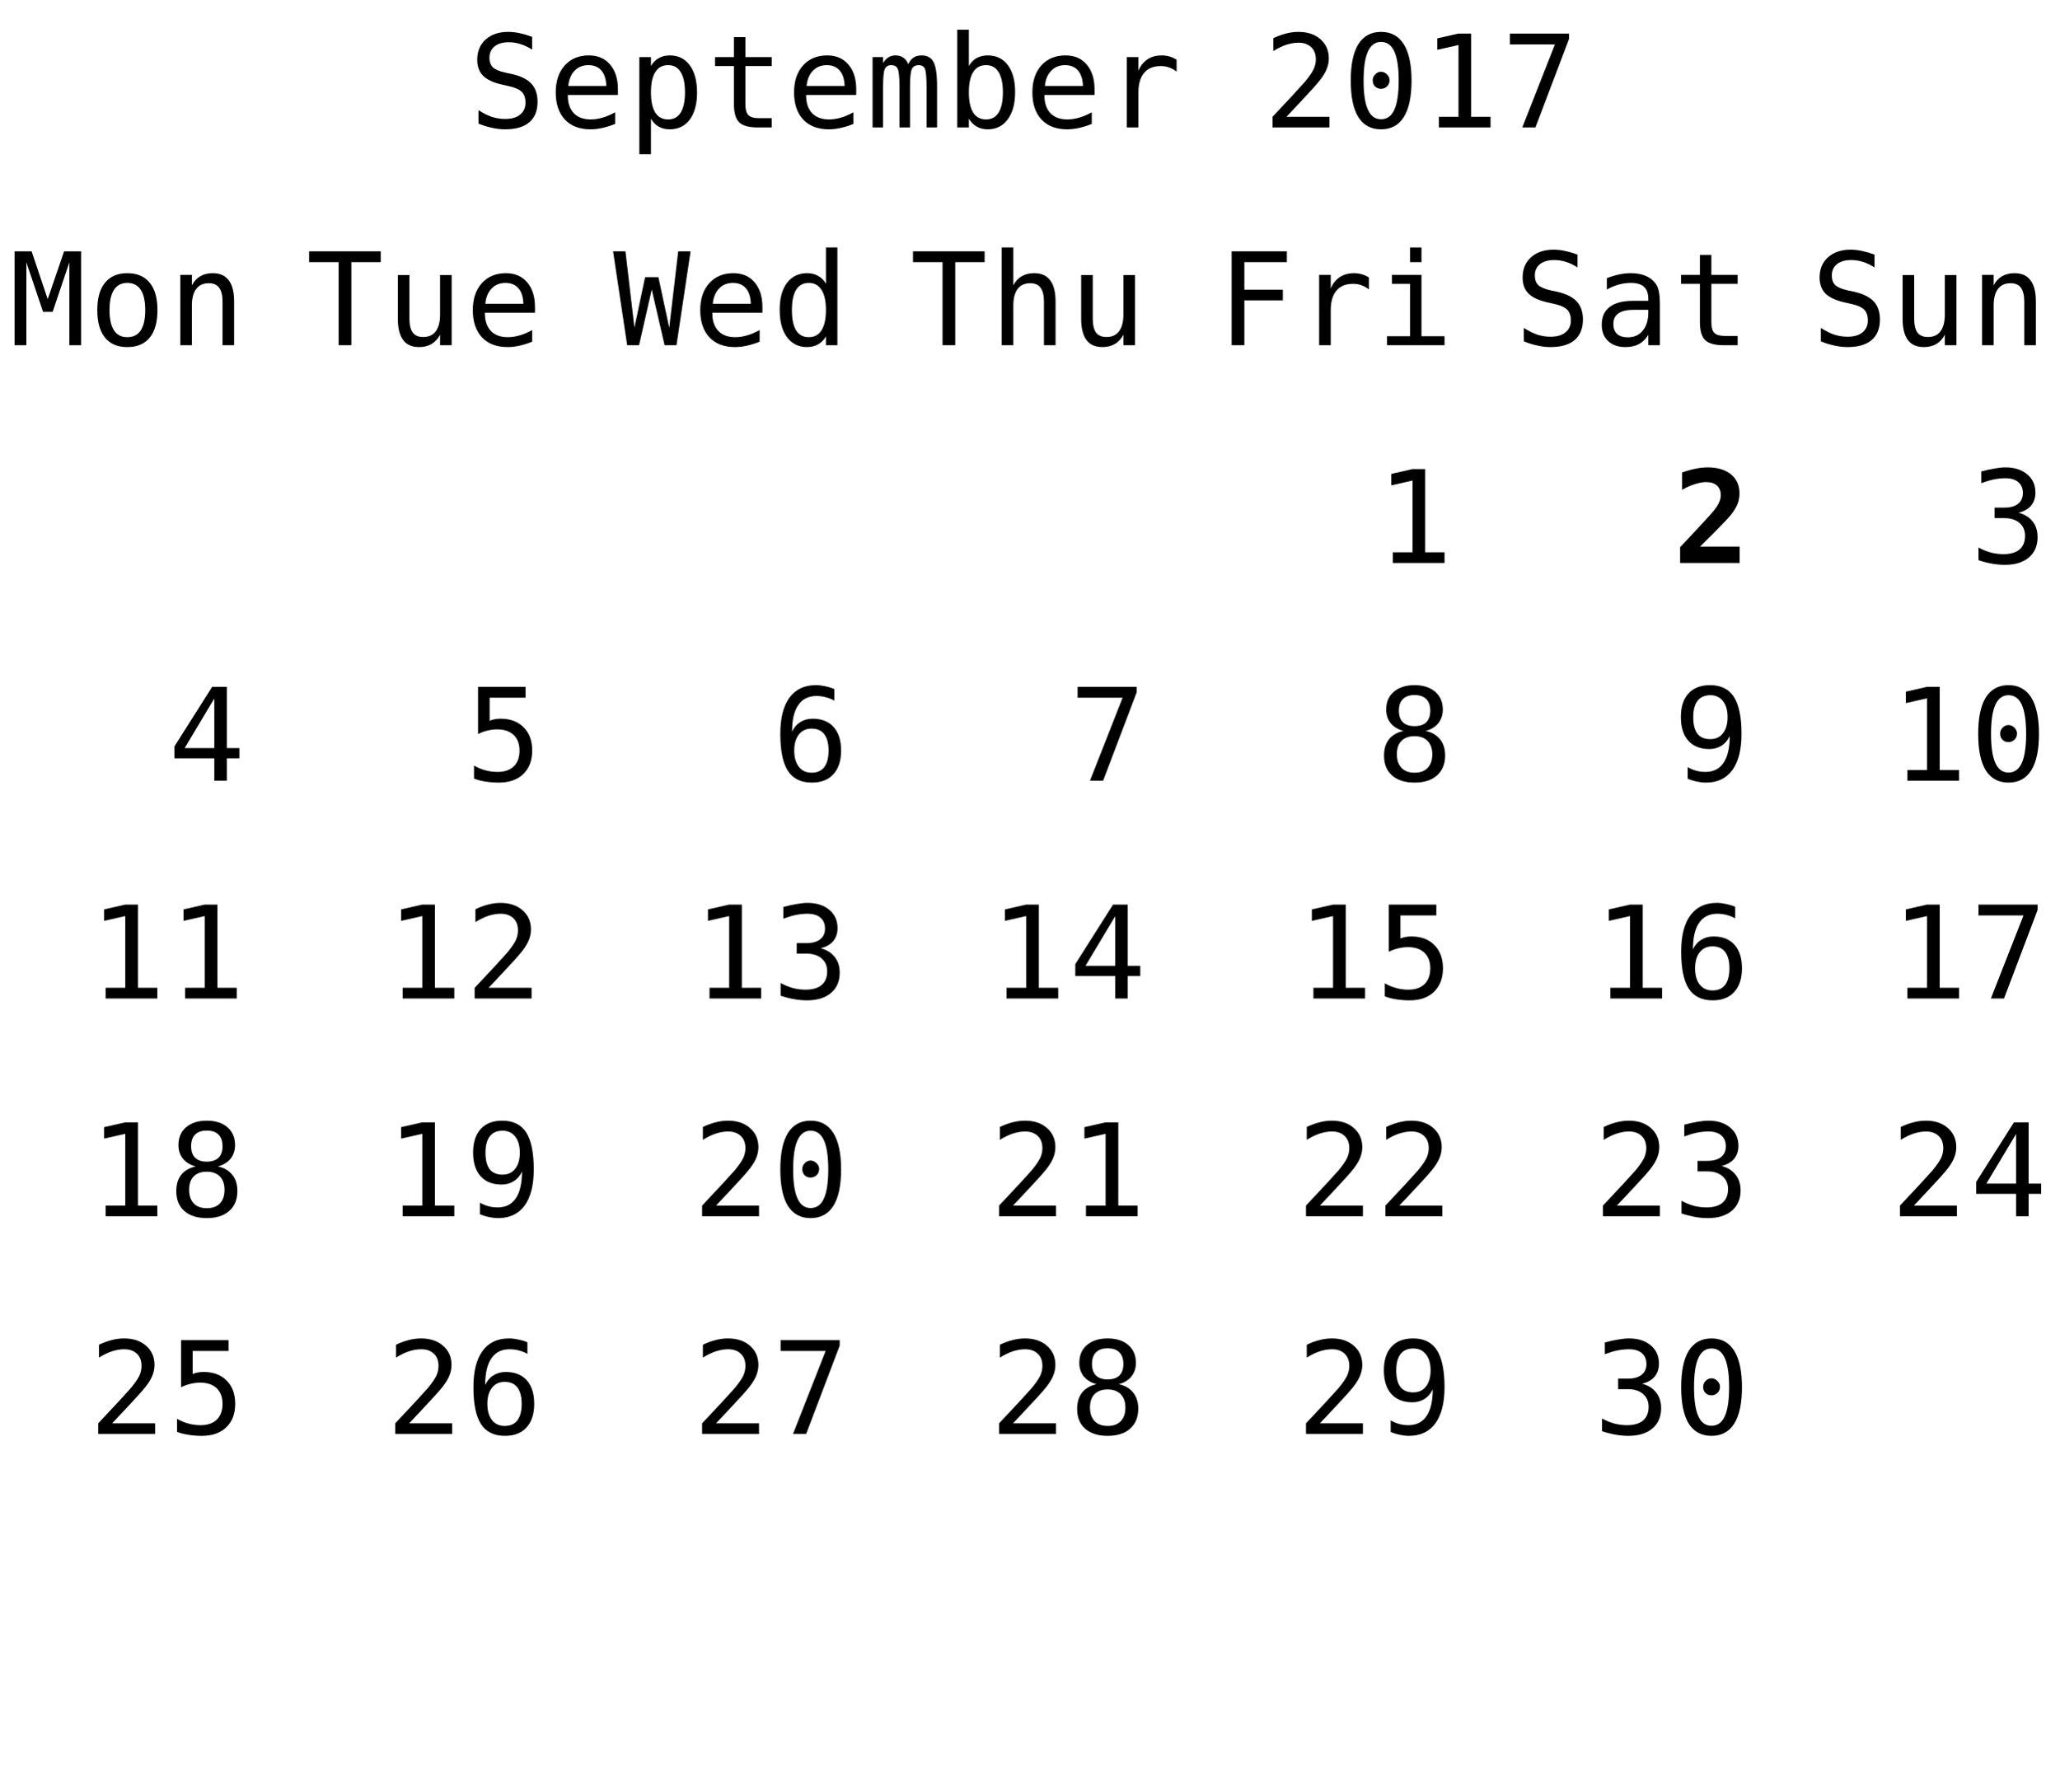
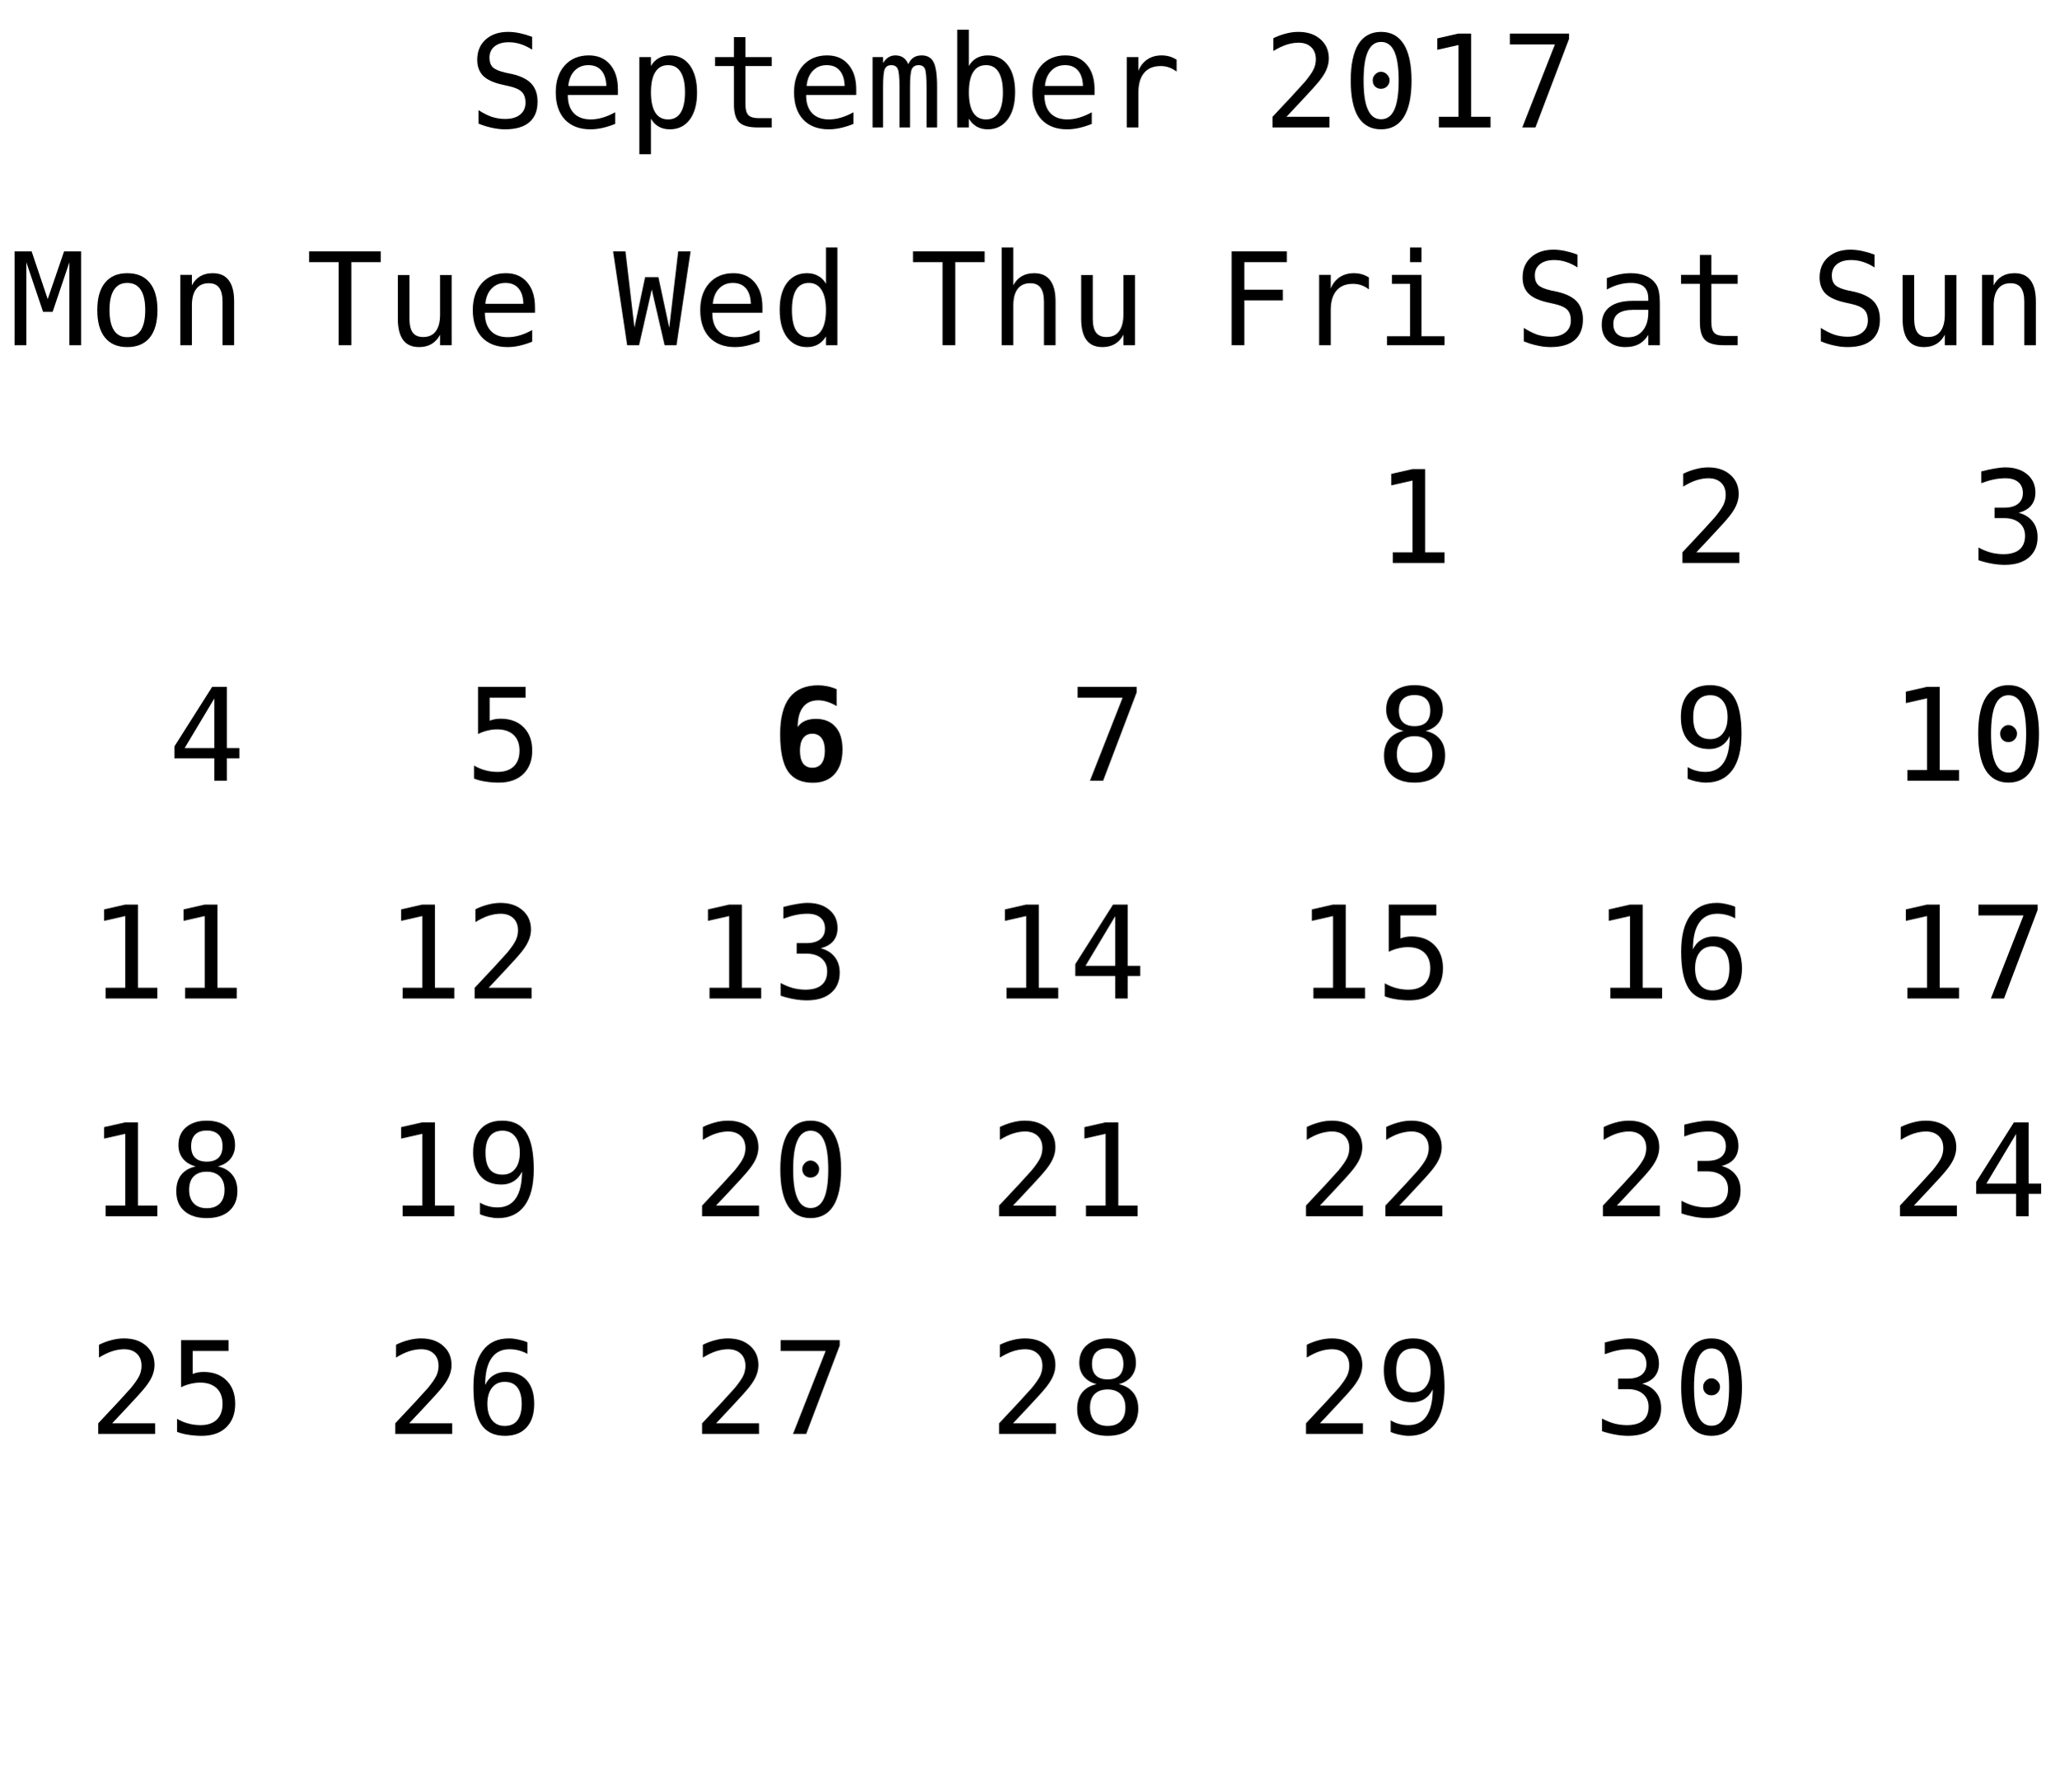
<svg xmlns="http://www.w3.org/2000/svg" xmlns:xlink="http://www.w3.org/1999/xlink" width="208pt" height="181pt" viewBox="0 0 208 181" version="1.1">
  <defs>
    <g>
      <symbol overflow="visible" id="glyph0-0">
        <path style="stroke:none;" d="M 0.656 2.297 L 0.656 -9.172 L 7.156 -9.172 L 7.156 2.297 Z M 1.391 1.578 L 6.438 1.578 L 6.438 -8.438 L 1.391 -8.438 Z M 1.391 1.578 " />
      </symbol>
      <symbol overflow="visible" id="glyph0-1">
        <path style="stroke:none;" d="M 6.422 -9.156 L 6.422 -7.859 C 6.035 -8.109 5.645 -8.297 5.25 -8.422 C 4.863 -8.547 4.469 -8.609 4.062 -8.609 C 3.457 -8.609 2.977 -8.469 2.625 -8.188 C 2.281 -7.906 2.109 -7.523 2.109 -7.047 C 2.109 -6.629 2.223 -6.305 2.453 -6.078 C 2.68 -5.859 3.113 -5.676 3.75 -5.531 L 4.422 -5.391 C 5.305 -5.18 5.953 -4.852 6.359 -4.406 C 6.766 -3.957 6.969 -3.352 6.969 -2.594 C 6.969 -1.688 6.688 -0.992 6.125 -0.516 C 5.57 -0.047 4.758 0.188 3.688 0.188 C 3.25 0.188 2.805 0.133 2.359 0.031 C 1.91 -0.062 1.457 -0.203 1 -0.391 L 1 -1.75 C 1.488 -1.438 1.945 -1.207 2.375 -1.062 C 2.812 -0.926 3.25 -0.859 3.688 -0.859 C 4.344 -0.859 4.848 -1.004 5.203 -1.297 C 5.566 -1.586 5.75 -1.988 5.75 -2.5 C 5.75 -2.977 5.625 -3.344 5.375 -3.594 C 5.125 -3.844 4.691 -4.035 4.078 -4.172 L 3.391 -4.328 C 2.516 -4.523 1.875 -4.82 1.469 -5.219 C 1.07 -5.625 0.875 -6.164 0.875 -6.844 C 0.875 -7.695 1.16 -8.379 1.734 -8.891 C 2.305 -9.398 3.062 -9.656 4 -9.656 C 4.363 -9.656 4.742 -9.613 5.141 -9.531 C 5.547 -9.445 5.973 -9.32 6.422 -9.156 Z M 6.422 -9.156 " />
      </symbol>
      <symbol overflow="visible" id="glyph0-2">
        <path style="stroke:none;" d="M 7.062 -3.844 L 7.062 -3.281 L 2 -3.281 L 2 -3.234 C 2 -2.461 2.203 -1.863 2.609 -1.438 C 3.016 -1.02 3.582 -0.812 4.312 -0.812 C 4.688 -0.812 5.078 -0.867 5.484 -0.984 C 5.891 -1.098 6.32 -1.281 6.781 -1.531 L 6.781 -0.359 C 6.344 -0.18 5.914 -0.047 5.5 0.047 C 5.082 0.141 4.68 0.188 4.297 0.188 C 3.191 0.188 2.328 -0.141 1.703 -0.797 C 1.086 -1.461 0.781 -2.379 0.781 -3.547 C 0.781 -4.68 1.082 -5.586 1.688 -6.266 C 2.301 -6.941 3.113 -7.281 4.125 -7.281 C 5.031 -7.281 5.742 -6.973 6.266 -6.359 C 6.797 -5.742 7.062 -4.906 7.062 -3.844 Z M 5.891 -4.188 C 5.867 -4.875 5.703 -5.395 5.391 -5.75 C 5.086 -6.113 4.648 -6.297 4.078 -6.297 C 3.516 -6.297 3.051 -6.109 2.688 -5.734 C 2.32 -5.359 2.109 -4.844 2.047 -4.188 Z M 5.891 -4.188 " />
      </symbol>
      <symbol overflow="visible" id="glyph0-3">
        <path style="stroke:none;" d="M 2.375 -0.891 L 2.375 2.703 L 1.203 2.703 L 1.203 -7.109 L 2.375 -7.109 L 2.375 -6.203 C 2.57 -6.555 2.832 -6.82 3.156 -7 C 3.477 -7.188 3.852 -7.281 4.281 -7.281 C 5.133 -7.281 5.805 -6.945 6.297 -6.281 C 6.785 -5.613 7.031 -4.691 7.031 -3.516 C 7.031 -2.367 6.785 -1.461 6.297 -0.797 C 5.805 -0.141 5.133 0.188 4.281 0.188 C 3.844 0.188 3.461 0.094 3.141 -0.094 C 2.816 -0.281 2.562 -0.547 2.375 -0.891 Z M 5.812 -3.547 C 5.812 -4.453 5.664 -5.133 5.375 -5.594 C 5.094 -6.062 4.672 -6.297 4.109 -6.297 C 3.535 -6.297 3.102 -6.062 2.812 -5.594 C 2.52 -5.133 2.375 -4.453 2.375 -3.547 C 2.375 -2.648 2.52 -1.969 2.812 -1.5 C 3.102 -1.039 3.535 -0.812 4.109 -0.812 C 4.672 -0.812 5.094 -1.039 5.375 -1.5 C 5.664 -1.957 5.812 -2.641 5.812 -3.547 Z M 5.812 -3.547 " />
      </symbol>
      <symbol overflow="visible" id="glyph0-4">
        <path style="stroke:none;" d="M 3.891 -9.125 L 3.891 -7.109 L 6.547 -7.109 L 6.547 -6.203 L 3.891 -6.203 L 3.891 -2.344 C 3.891 -1.82 3.988 -1.457 4.188 -1.25 C 4.395 -1.039 4.742 -0.938 5.234 -0.938 L 6.547 -0.938 L 6.547 0 L 5.125 0 C 4.25 0 3.629 -0.172 3.266 -0.516 C 2.91 -0.867 2.734 -1.477 2.734 -2.344 L 2.734 -6.203 L 0.828 -6.203 L 0.828 -7.109 L 2.734 -7.109 L 2.734 -9.125 Z M 3.891 -9.125 " />
      </symbol>
      <symbol overflow="visible" id="glyph0-5">
        <path style="stroke:none;" d="M 4.297 -6.391 C 4.43 -6.691 4.609 -6.914 4.828 -7.062 C 5.055 -7.207 5.328 -7.281 5.641 -7.281 C 6.211 -7.281 6.613 -7.055 6.844 -6.609 C 7.082 -6.172 7.203 -5.344 7.203 -4.125 L 7.203 0 L 6.141 0 L 6.141 -4.062 C 6.141 -5.07 6.082 -5.695 5.969 -5.938 C 5.852 -6.176 5.648 -6.297 5.359 -6.297 C 5.016 -6.297 4.781 -6.164 4.656 -5.906 C 4.531 -5.645 4.469 -5.031 4.469 -4.062 L 4.469 0 L 3.406 0 L 3.406 -4.062 C 3.406 -5.082 3.344 -5.707 3.219 -5.938 C 3.102 -6.176 2.891 -6.297 2.578 -6.297 C 2.266 -6.297 2.047 -6.164 1.922 -5.906 C 1.805 -5.645 1.75 -5.031 1.75 -4.062 L 1.75 0 L 0.688 0 L 0.688 -7.109 L 1.75 -7.109 L 1.75 -6.5 C 1.895 -6.75 2.07 -6.941 2.281 -7.078 C 2.488 -7.211 2.723 -7.281 2.984 -7.281 C 3.305 -7.281 3.57 -7.207 3.781 -7.062 C 4 -6.914 4.172 -6.691 4.297 -6.391 Z M 4.297 -6.391 " />
      </symbol>
      <symbol overflow="visible" id="glyph0-6">
        <path style="stroke:none;" d="M 5.828 -3.547 C 5.828 -4.453 5.68 -5.133 5.391 -5.594 C 5.109 -6.062 4.688 -6.297 4.125 -6.297 C 3.551 -6.297 3.117 -6.062 2.828 -5.594 C 2.535 -5.133 2.391 -4.453 2.391 -3.547 C 2.391 -2.648 2.535 -1.969 2.828 -1.5 C 3.117 -1.039 3.551 -0.812 4.125 -0.812 C 4.688 -0.812 5.109 -1.039 5.391 -1.5 C 5.68 -1.957 5.828 -2.641 5.828 -3.547 Z M 2.391 -6.203 C 2.578 -6.547 2.832 -6.812 3.156 -7 C 3.488 -7.188 3.867 -7.281 4.297 -7.281 C 5.16 -7.281 5.836 -6.953 6.328 -6.297 C 6.816 -5.641 7.062 -4.734 7.062 -3.578 C 7.062 -2.398 6.812 -1.477 6.312 -0.812 C 5.82 -0.145 5.148 0.188 4.297 0.188 C 3.867 0.188 3.492 0.094 3.172 -0.094 C 2.848 -0.281 2.586 -0.547 2.391 -0.891 L 2.391 0 L 1.219 0 L 1.219 -9.875 L 2.391 -9.875 Z M 2.391 -6.203 " />
      </symbol>
      <symbol overflow="visible" id="glyph0-7">
        <path style="stroke:none;" d="M 7.328 -5.641 C 7.078 -5.836 6.82 -5.977 6.562 -6.062 C 6.312 -6.156 6.031 -6.203 5.719 -6.203 C 4.988 -6.203 4.43 -5.973 4.047 -5.516 C 3.66 -5.055 3.469 -4.395 3.469 -3.531 L 3.469 0 L 2.297 0 L 2.297 -7.109 L 3.469 -7.109 L 3.469 -5.719 C 3.664 -6.219 3.969 -6.602 4.375 -6.875 C 4.781 -7.145 5.258 -7.281 5.812 -7.281 C 6.094 -7.281 6.359 -7.242 6.609 -7.172 C 6.859 -7.098 7.098 -6.988 7.328 -6.844 Z M 7.328 -5.641 " />
      </symbol>
      <symbol overflow="visible" id="glyph0-8">
        <path style="stroke:none;" d="" />
      </symbol>
      <symbol overflow="visible" id="glyph0-9">
        <path style="stroke:none;" d="M 2.375 -1.078 L 6.719 -1.078 L 6.719 0 L 0.969 0 L 0.969 -1.078 C 1.758 -1.91 2.445 -2.645 3.031 -3.281 C 3.625 -3.926 4.035 -4.379 4.266 -4.641 C 4.691 -5.16 4.977 -5.578 5.125 -5.891 C 5.27 -6.211 5.344 -6.539 5.344 -6.875 C 5.344 -7.406 5.188 -7.816 4.875 -8.109 C 4.562 -8.41 4.133 -8.562 3.594 -8.562 C 3.207 -8.562 2.801 -8.492 2.375 -8.359 C 1.957 -8.223 1.516 -8.008 1.047 -7.719 L 1.047 -9.016 C 1.473 -9.223 1.895 -9.379 2.312 -9.484 C 2.738 -9.598 3.16 -9.656 3.578 -9.656 C 4.504 -9.656 5.25 -9.406 5.812 -8.906 C 6.375 -8.414 6.656 -7.77 6.656 -6.969 C 6.656 -6.562 6.562 -6.156 6.375 -5.75 C 6.188 -5.344 5.879 -4.895 5.453 -4.406 C 5.223 -4.133 4.879 -3.754 4.422 -3.266 C 3.973 -2.773 3.289 -2.047 2.375 -1.078 Z M 2.375 -1.078 " />
      </symbol>
      <symbol overflow="visible" id="glyph0-10">
        <path style="stroke:none;" d="M 3.062 -4.766 C 3.062 -4.992 3.145 -5.191 3.312 -5.359 C 3.477 -5.535 3.672 -5.625 3.891 -5.625 C 4.129 -5.625 4.332 -5.535 4.5 -5.359 C 4.676 -5.191 4.766 -4.992 4.766 -4.766 C 4.766 -4.523 4.68 -4.32 4.516 -4.156 C 4.348 -3.988 4.141 -3.906 3.891 -3.906 C 3.66 -3.906 3.461 -3.984 3.297 -4.141 C 3.141 -4.305 3.062 -4.516 3.062 -4.766 Z M 3.906 -8.641 C 3.312 -8.641 2.867 -8.316 2.578 -7.672 C 2.285 -7.023 2.141 -6.047 2.141 -4.734 C 2.141 -3.422 2.285 -2.441 2.578 -1.797 C 2.867 -1.148 3.312 -0.828 3.906 -0.828 C 4.508 -0.828 4.957 -1.148 5.25 -1.797 C 5.539 -2.441 5.688 -3.422 5.688 -4.734 C 5.688 -6.047 5.539 -7.023 5.25 -7.672 C 4.957 -8.316 4.508 -8.641 3.906 -8.641 Z M 3.906 -9.656 C 4.914 -9.656 5.68 -9.238 6.203 -8.406 C 6.723 -7.57 6.984 -6.348 6.984 -4.734 C 6.984 -3.109 6.723 -1.879 6.203 -1.047 C 5.68 -0.223 4.914 0.188 3.906 0.188 C 2.895 0.188 2.129 -0.223 1.609 -1.047 C 1.098 -1.879 0.844 -3.109 0.844 -4.734 C 0.844 -6.348 1.098 -7.57 1.609 -8.406 C 2.129 -9.238 2.895 -9.656 3.906 -9.656 Z M 3.906 -9.656 " />
      </symbol>
      <symbol overflow="visible" id="glyph0-11">
        <path style="stroke:none;" d="M 1.719 -1.078 L 3.703 -1.078 L 3.703 -8.328 L 1.562 -7.844 L 1.562 -9 L 3.688 -9.484 L 4.984 -9.484 L 4.984 -1.078 L 6.938 -1.078 L 6.938 0 L 1.719 0 Z M 1.719 -1.078 " />
      </symbol>
      <symbol overflow="visible" id="glyph0-12">
        <path style="stroke:none;" d="M 0.875 -9.484 L 6.844 -9.484 L 6.844 -8.938 L 3.453 0 L 2.125 0 L 5.422 -8.391 L 0.875 -8.391 Z M 0.875 -9.484 " />
      </symbol>
      <symbol overflow="visible" id="glyph0-13">
        <path style="stroke:none;" d="M 1.484 -9.484 L 7.062 -9.484 L 7.062 -8.391 L 2.766 -8.391 L 2.766 -5.609 L 6.656 -5.609 L 6.656 -4.531 L 2.766 -4.531 L 2.766 0 L 1.484 0 Z M 1.484 -9.484 " />
      </symbol>
      <symbol overflow="visible" id="glyph0-14">
        <path style="stroke:none;" d="M 1.625 -7.109 L 4.609 -7.109 L 4.609 -0.906 L 6.938 -0.906 L 6.938 0 L 1.125 0 L 1.125 -0.906 L 3.453 -0.906 L 3.453 -6.203 L 1.625 -6.203 Z M 3.453 -9.875 L 4.609 -9.875 L 4.609 -8.391 L 3.453 -8.391 Z M 3.453 -9.875 " />
      </symbol>
      <symbol overflow="visible" id="glyph0-15">
        <path style="stroke:none;" d="M 4.453 -3.578 L 4.062 -3.578 C 3.383 -3.578 2.875 -3.457 2.531 -3.219 C 2.188 -2.977 2.016 -2.617 2.016 -2.141 C 2.016 -1.711 2.141 -1.379 2.391 -1.141 C 2.648 -0.91 3.008 -0.797 3.469 -0.797 C 4.113 -0.797 4.617 -1.02 4.984 -1.469 C 5.359 -1.914 5.547 -2.531 5.547 -3.312 L 5.547 -3.578 Z M 6.719 -4.062 L 6.719 0 L 5.547 0 L 5.547 -1.047 C 5.297 -0.629 4.977 -0.316 4.594 -0.109 C 4.219 0.086 3.758 0.188 3.219 0.188 C 2.5 0.188 1.922 -0.016 1.484 -0.422 C 1.055 -0.836 0.844 -1.383 0.844 -2.062 C 0.844 -2.852 1.109 -3.453 1.641 -3.859 C 2.172 -4.273 2.953 -4.484 3.984 -4.484 L 5.547 -4.484 L 5.547 -4.672 C 5.547 -5.234 5.398 -5.645 5.109 -5.906 C 4.828 -6.164 4.379 -6.297 3.766 -6.297 C 3.359 -6.297 2.953 -6.238 2.547 -6.125 C 2.141 -6.008 1.742 -5.844 1.359 -5.625 L 1.359 -6.781 C 1.797 -6.945 2.211 -7.07 2.609 -7.156 C 3.004 -7.238 3.391 -7.281 3.766 -7.281 C 4.348 -7.281 4.848 -7.191 5.266 -7.016 C 5.68 -6.848 6.02 -6.586 6.281 -6.234 C 6.438 -6.023 6.547 -5.766 6.609 -5.453 C 6.68 -5.141 6.719 -4.676 6.719 -4.062 Z M 6.719 -4.062 " />
      </symbol>
      <symbol overflow="visible" id="glyph0-16">
        <path style="stroke:none;" d="M 1.234 -2.688 L 1.234 -7.094 L 2.406 -7.094 L 2.406 -2.688 C 2.406 -2.051 2.516 -1.582 2.734 -1.281 C 2.961 -0.977 3.316 -0.828 3.797 -0.828 C 4.348 -0.828 4.77 -1.02 5.062 -1.406 C 5.352 -1.801 5.5 -2.359 5.5 -3.078 L 5.5 -7.094 L 6.672 -7.094 L 6.672 0 L 5.5 0 L 5.5 -1.062 C 5.289 -0.656 5.004 -0.344 4.641 -0.125 C 4.285 0.082 3.867 0.188 3.391 0.188 C 2.66 0.188 2.117 -0.051 1.766 -0.531 C 1.41 -1.008 1.234 -1.727 1.234 -2.688 Z M 1.234 -2.688 " />
      </symbol>
      <symbol overflow="visible" id="glyph0-17">
        <path style="stroke:none;" d="M 6.672 -4.406 L 6.672 0 L 5.5 0 L 5.5 -4.406 C 5.5 -5.039 5.383 -5.508 5.156 -5.812 C 4.938 -6.113 4.586 -6.266 4.109 -6.266 C 3.555 -6.266 3.133 -6.07 2.844 -5.688 C 2.551 -5.301 2.406 -4.742 2.406 -4.016 L 2.406 0 L 1.234 0 L 1.234 -7.109 L 2.406 -7.109 L 2.406 -6.047 C 2.613 -6.453 2.895 -6.758 3.25 -6.969 C 3.602 -7.176 4.023 -7.281 4.516 -7.281 C 5.234 -7.281 5.77 -7.039 6.125 -6.562 C 6.488 -6.094 6.672 -5.375 6.672 -4.406 Z M 6.672 -4.406 " />
      </symbol>
      <symbol overflow="visible" id="glyph0-18">
        <path style="stroke:none;" d="M 4.922 -5.078 C 5.547 -4.91 6.02 -4.613 6.344 -4.188 C 6.676 -3.77 6.844 -3.242 6.844 -2.609 C 6.844 -1.742 6.551 -1.062 5.969 -0.562 C 5.383 -0.062 4.57 0.188 3.531 0.188 C 3.094 0.188 2.648 0.145 2.203 0.062 C 1.754 -0.02 1.312 -0.133 0.875 -0.281 L 0.875 -1.562 C 1.301 -1.332 1.723 -1.16 2.141 -1.047 C 2.566 -0.941 2.984 -0.891 3.391 -0.891 C 4.098 -0.891 4.641 -1.047 5.016 -1.359 C 5.391 -1.68 5.578 -2.145 5.578 -2.75 C 5.578 -3.289 5.391 -3.723 5.016 -4.047 C 4.641 -4.367 4.129 -4.531 3.484 -4.531 L 2.5 -4.531 L 2.5 -5.594 L 3.484 -5.594 C 4.078 -5.594 4.535 -5.719 4.859 -5.969 C 5.191 -6.227 5.359 -6.594 5.359 -7.062 C 5.359 -7.539 5.203 -7.91 4.891 -8.172 C 4.586 -8.43 4.156 -8.562 3.594 -8.562 C 3.207 -8.562 2.812 -8.52 2.406 -8.438 C 2.008 -8.352 1.594 -8.227 1.156 -8.062 L 1.156 -9.25 C 1.664 -9.383 2.117 -9.484 2.516 -9.547 C 2.922 -9.617 3.281 -9.656 3.594 -9.656 C 4.508 -9.656 5.242 -9.422 5.797 -8.953 C 6.348 -8.492 6.625 -7.879 6.625 -7.109 C 6.625 -6.586 6.477 -6.148 6.188 -5.797 C 5.895 -5.453 5.473 -5.211 4.922 -5.078 Z M 4.922 -5.078 " />
      </symbol>
      <symbol overflow="visible" id="glyph0-19">
        <path style="stroke:none;" d="M 0.547 -9.484 L 2.266 -9.484 L 3.891 -4.656 L 5.547 -9.484 L 7.266 -9.484 L 7.266 0 L 6.078 0 L 6.078 -8.375 L 4.391 -3.375 L 3.422 -3.375 L 1.734 -8.375 L 1.734 0 L 0.547 0 Z M 0.547 -9.484 " />
      </symbol>
      <symbol overflow="visible" id="glyph0-20">
        <path style="stroke:none;" d="M 3.906 -6.297 C 3.312 -6.297 2.863 -6.062 2.562 -5.594 C 2.258 -5.133 2.109 -4.453 2.109 -3.547 C 2.109 -2.648 2.258 -1.969 2.562 -1.5 C 2.863 -1.039 3.312 -0.812 3.906 -0.812 C 4.508 -0.812 4.961 -1.039 5.266 -1.5 C 5.566 -1.969 5.719 -2.648 5.719 -3.547 C 5.719 -4.453 5.566 -5.133 5.266 -5.594 C 4.961 -6.062 4.508 -6.297 3.906 -6.297 Z M 3.906 -7.281 C 4.895 -7.281 5.648 -6.957 6.172 -6.312 C 6.691 -5.676 6.953 -4.754 6.953 -3.547 C 6.953 -2.336 6.691 -1.41 6.172 -0.766 C 5.648 -0.129 4.895 0.188 3.906 0.188 C 2.926 0.188 2.176 -0.129 1.656 -0.766 C 1.133 -1.41 0.875 -2.336 0.875 -3.547 C 0.875 -4.754 1.133 -5.676 1.656 -6.312 C 2.176 -6.957 2.926 -7.281 3.906 -7.281 Z M 3.906 -7.281 " />
      </symbol>
      <symbol overflow="visible" id="glyph0-21">
        <path style="stroke:none;" d="M 4.672 -8.312 L 1.672 -3.297 L 4.672 -3.297 Z M 4.453 -9.484 L 5.938 -9.484 L 5.938 -3.297 L 7.203 -3.297 L 7.203 -2.266 L 5.938 -2.266 L 5.938 0 L 4.672 0 L 4.672 -2.266 L 0.641 -2.266 L 0.641 -3.469 Z M 4.453 -9.484 " />
      </symbol>
      <symbol overflow="visible" id="glyph0-22">
        <path style="stroke:none;" d="M 0.297 -9.484 L 7.531 -9.484 L 7.531 -8.391 L 4.562 -8.391 L 4.562 0 L 3.281 0 L 3.281 -8.391 L 0.297 -8.391 Z M 0.297 -9.484 " />
      </symbol>
      <symbol overflow="visible" id="glyph0-23">
        <path style="stroke:none;" d="M 1.312 -9.484 L 6.109 -9.484 L 6.109 -8.391 L 2.484 -8.391 L 2.484 -6.062 C 2.66 -6.133 2.844 -6.188 3.031 -6.219 C 3.219 -6.25 3.406 -6.266 3.594 -6.266 C 4.57 -6.266 5.348 -5.973 5.922 -5.391 C 6.492 -4.816 6.781 -4.035 6.781 -3.047 C 6.781 -2.047 6.477 -1.254 5.875 -0.672 C 5.281 -0.098 4.457 0.188 3.406 0.188 C 2.906 0.188 2.445 0.148 2.031 0.078 C 1.613 0.016 1.238 -0.082 0.906 -0.219 L 0.906 -1.531 C 1.289 -1.312 1.68 -1.148 2.078 -1.047 C 2.473 -0.941 2.875 -0.891 3.281 -0.891 C 3.988 -0.891 4.535 -1.078 4.922 -1.453 C 5.305 -1.828 5.5 -2.359 5.5 -3.047 C 5.5 -3.723 5.301 -4.25 4.906 -4.625 C 4.508 -5 3.957 -5.188 3.25 -5.188 C 2.906 -5.188 2.57 -5.145 2.25 -5.062 C 1.926 -4.988 1.613 -4.875 1.312 -4.719 Z M 1.312 -9.484 " />
      </symbol>
      <symbol overflow="visible" id="glyph0-24">
        <path style="stroke:none;" d="M 0 -9.484 L 1.25 -9.484 L 2.156 -1.781 L 3.234 -6.875 L 4.578 -6.875 L 5.672 -1.766 L 6.578 -9.484 L 7.828 -9.484 L 6.406 0 L 5.203 0 L 3.906 -5.625 L 2.625 0 L 1.422 0 Z M 0 -9.484 " />
      </symbol>
      <symbol overflow="visible" id="glyph0-25">
        <path style="stroke:none;" d="M 5.453 -6.203 L 5.453 -9.875 L 6.609 -9.875 L 6.609 0 L 5.453 0 L 5.453 -0.891 C 5.254 -0.547 4.992 -0.281 4.672 -0.094 C 4.348 0.094 3.973 0.188 3.547 0.188 C 2.691 0.188 2.016 -0.145 1.516 -0.812 C 1.023 -1.477 0.781 -2.398 0.781 -3.578 C 0.781 -4.734 1.023 -5.641 1.516 -6.297 C 2.016 -6.953 2.691 -7.281 3.547 -7.281 C 3.973 -7.281 4.348 -7.188 4.672 -7 C 5.004 -6.82 5.266 -6.555 5.453 -6.203 Z M 2.016 -3.547 C 2.016 -2.641 2.156 -1.957 2.438 -1.5 C 2.727 -1.039 3.156 -0.812 3.719 -0.812 C 4.281 -0.812 4.707 -1.039 5 -1.5 C 5.301 -1.969 5.453 -2.648 5.453 -3.547 C 5.453 -4.453 5.301 -5.133 5 -5.594 C 4.707 -6.062 4.281 -6.297 3.719 -6.297 C 3.156 -6.297 2.727 -6.062 2.438 -5.594 C 2.156 -5.133 2.016 -4.453 2.016 -3.547 Z M 2.016 -3.547 " />
      </symbol>
      <symbol overflow="visible" id="glyph0-26">
+         <path style="stroke:none;" d="M 6.672 -4.406 L 6.672 0 L 5.5 0 L 5.5 -4.406 C 5.5 -5.039 5.383 -5.508 5.156 -5.812 C 4.938 -6.113 4.586 -6.266 4.109 -6.266 C 3.555 -6.266 3.133 -6.07 2.844 -5.688 C 2.551 -5.301 2.406 -4.742 2.406 -4.016 L 2.406 0 L 1.234 0 L 1.234 -9.875 L 2.406 -9.875 L 2.406 -6.047 C 2.613 -6.453 2.895 -6.758 3.25 -6.969 C 3.602 -7.176 4.023 -7.281 4.516 -7.281 C 5.234 -7.281 5.77 -7.039 6.125 -6.562 C 6.488 -6.094 6.672 -5.375 6.672 -4.406 Z M 6.672 -4.406 " />
+       </symbol>
+       <symbol overflow="visible" id="glyph0-27">
+         <path style="stroke:none;" d="M 3.906 -4.5 C 3.332 -4.5 2.891 -4.336 2.578 -4.016 C 2.273 -3.703 2.125 -3.254 2.125 -2.672 C 2.125 -2.086 2.281 -1.629 2.594 -1.297 C 2.906 -0.973 3.344 -0.812 3.906 -0.812 C 4.488 -0.812 4.93 -0.973 5.234 -1.297 C 5.547 -1.617 5.703 -2.078 5.703 -2.672 C 5.703 -3.242 5.547 -3.691 5.234 -4.016 C 4.922 -4.336 4.477 -4.5 3.906 -4.5 Z M 2.797 -5.031 C 2.242 -5.176 1.812 -5.438 1.5 -5.812 C 1.195 -6.195 1.047 -6.656 1.047 -7.188 C 1.047 -7.945 1.301 -8.547 1.812 -8.984 C 2.332 -9.43 3.031 -9.656 3.906 -9.656 C 4.789 -9.656 5.488 -9.43 6 -8.984 C 6.508 -8.547 6.766 -7.945 6.766 -7.188 C 6.766 -6.656 6.613 -6.195 6.312 -5.812 C 6.008 -5.438 5.582 -5.176 5.031 -5.031 C 5.664 -4.895 6.148 -4.613 6.484 -4.188 C 6.828 -3.77 7 -3.223 7 -2.547 C 7 -1.691 6.723 -1.02 6.172 -0.531 C 5.629 -0.051 4.875 0.188 3.906 0.188 C 2.945 0.188 2.191 -0.051 1.641 -0.531 C 1.098 -1.008 0.828 -1.676 0.828 -2.531 C 0.828 -3.207 0.992 -3.758 1.328 -4.188 C 1.672 -4.613 2.16 -4.895 2.797 -5.031 Z M 2.328 -7.078 C 2.328 -6.566 2.461 -6.176 2.734 -5.906 C 3.004 -5.645 3.395 -5.516 3.906 -5.516 C 4.426 -5.516 4.82 -5.645 5.094 -5.906 C 5.363 -6.176 5.5 -6.566 5.5 -7.078 C 5.5 -7.586 5.363 -7.977 5.094 -8.25 C 4.82 -8.52 4.426 -8.656 3.906 -8.656 C 3.395 -8.656 3.004 -8.52 2.734 -8.25 C 2.461 -7.977 2.328 -7.586 2.328 -7.078 Z M 2.328 -7.078 " />
+       </symbol>
+       <symbol overflow="visible" id="glyph0-28">
+         <path style="stroke:none;" d="M 3.781 -4.203 C 4.332 -4.203 4.758 -4.398 5.062 -4.797 C 5.375 -5.191 5.531 -5.734 5.531 -6.422 C 5.531 -7.117 5.375 -7.66 5.062 -8.047 C 4.758 -8.441 4.332 -8.641 3.781 -8.641 C 3.219 -8.641 2.789 -8.453 2.5 -8.078 C 2.207 -7.703 2.062 -7.148 2.062 -6.422 C 2.062 -5.68 2.203 -5.125 2.484 -4.75 C 2.773 -4.383 3.207 -4.203 3.781 -4.203 Z M 1.5 -0.203 L 1.5 -1.375 C 1.758 -1.219 2.039 -1.098 2.344 -1.016 C 2.645 -0.93 2.957 -0.891 3.281 -0.891 C 4.094 -0.891 4.707 -1.195 5.125 -1.812 C 5.539 -2.426 5.75 -3.328 5.75 -4.516 C 5.551 -4.086 5.27 -3.758 4.906 -3.531 C 4.551 -3.312 4.145 -3.203 3.688 -3.203 C 2.77 -3.203 2.062 -3.484 1.562 -4.047 C 1.062 -4.609 0.812 -5.406 0.812 -6.438 C 0.812 -7.457 1.066 -8.25 1.578 -8.812 C 2.086 -9.375 2.816 -9.656 3.766 -9.656 C 4.859 -9.656 5.66 -9.258 6.172 -8.469 C 6.68 -7.676 6.938 -6.43 6.938 -4.734 C 6.938 -3.141 6.629 -1.922 6.016 -1.078 C 5.398 -0.234 4.508 0.188 3.344 0.188 C 3.031 0.188 2.719 0.148 2.406 0.078 C 2.094 0.016 1.789 -0.078 1.5 -0.203 Z M 1.5 -0.203 " />
+       </symbol>
+       <symbol overflow="visible" id="glyph0-29">
        <path style="stroke:none;" d="M 6.297 -9.266 L 6.297 -8.094 C 6.023 -8.25 5.738 -8.363 5.438 -8.438 C 5.133 -8.52 4.82 -8.562 4.5 -8.562 C 3.688 -8.562 3.07 -8.254 2.656 -7.641 C 2.238 -7.035 2.031 -6.141 2.031 -4.953 C 2.227 -5.379 2.504 -5.703 2.859 -5.922 C 3.223 -6.148 3.641 -6.266 4.109 -6.266 C 5.023 -6.266 5.734 -5.984 6.234 -5.422 C 6.734 -4.859 6.984 -4.066 6.984 -3.047 C 6.984 -2.016 6.723 -1.219 6.203 -0.656 C 5.691 -0.094 4.969 0.188 4.031 0.188 C 2.926 0.188 2.117 -0.207 1.609 -1 C 1.098 -1.789 0.844 -3.035 0.844 -4.734 C 0.844 -6.328 1.148 -7.547 1.766 -8.391 C 2.379 -9.234 3.27 -9.656 4.438 -9.656 C 4.75 -9.656 5.062 -9.617 5.375 -9.547 C 5.695 -9.484 6.004 -9.391 6.297 -9.266 Z M 4 -5.266 C 3.457 -5.266 3.031 -5.066 2.719 -4.672 C 2.406 -4.273 2.25 -3.734 2.25 -3.047 C 2.25 -2.348 2.406 -1.801 2.719 -1.406 C 3.031 -1.008 3.457 -0.812 4 -0.812 C 4.57 -0.812 5 -1 5.281 -1.375 C 5.57 -1.75 5.719 -2.305 5.719 -3.047 C 5.719 -3.773 5.57 -4.328 5.281 -4.703 C 5 -5.078 4.57 -5.266 4 -5.266 Z M 4 -5.266 " />
-       </symbol>
-       <symbol overflow="visible" id="glyph0-27">
-         <path style="stroke:none;" d="M 6.672 -4.406 L 6.672 0 L 5.5 0 L 5.5 -4.406 C 5.5 -5.039 5.383 -5.508 5.156 -5.812 C 4.938 -6.113 4.586 -6.266 4.109 -6.266 C 3.555 -6.266 3.133 -6.07 2.844 -5.688 C 2.551 -5.301 2.406 -4.742 2.406 -4.016 L 2.406 0 L 1.234 0 L 1.234 -9.875 L 2.406 -9.875 L 2.406 -6.047 C 2.613 -6.453 2.895 -6.758 3.25 -6.969 C 3.602 -7.176 4.023 -7.281 4.516 -7.281 C 5.234 -7.281 5.77 -7.039 6.125 -6.562 C 6.488 -6.094 6.672 -5.375 6.672 -4.406 Z M 6.672 -4.406 " />
-       </symbol>
-       <symbol overflow="visible" id="glyph0-28">
-         <path style="stroke:none;" d="M 3.906 -4.5 C 3.332 -4.5 2.891 -4.336 2.578 -4.016 C 2.273 -3.703 2.125 -3.254 2.125 -2.672 C 2.125 -2.086 2.281 -1.629 2.594 -1.297 C 2.906 -0.973 3.344 -0.812 3.906 -0.812 C 4.488 -0.812 4.93 -0.973 5.234 -1.297 C 5.547 -1.617 5.703 -2.078 5.703 -2.672 C 5.703 -3.242 5.547 -3.691 5.234 -4.016 C 4.922 -4.336 4.477 -4.5 3.906 -4.5 Z M 2.797 -5.031 C 2.242 -5.176 1.812 -5.438 1.5 -5.812 C 1.195 -6.195 1.047 -6.656 1.047 -7.188 C 1.047 -7.945 1.301 -8.547 1.812 -8.984 C 2.332 -9.43 3.031 -9.656 3.906 -9.656 C 4.789 -9.656 5.488 -9.43 6 -8.984 C 6.508 -8.547 6.766 -7.945 6.766 -7.188 C 6.766 -6.656 6.613 -6.195 6.312 -5.812 C 6.008 -5.438 5.582 -5.176 5.031 -5.031 C 5.664 -4.895 6.148 -4.613 6.484 -4.188 C 6.828 -3.77 7 -3.223 7 -2.547 C 7 -1.691 6.723 -1.02 6.172 -0.531 C 5.629 -0.051 4.875 0.188 3.906 0.188 C 2.945 0.188 2.191 -0.051 1.641 -0.531 C 1.098 -1.008 0.828 -1.676 0.828 -2.531 C 0.828 -3.207 0.992 -3.758 1.328 -4.188 C 1.672 -4.613 2.16 -4.895 2.797 -5.031 Z M 2.328 -7.078 C 2.328 -6.566 2.461 -6.176 2.734 -5.906 C 3.004 -5.645 3.395 -5.516 3.906 -5.516 C 4.426 -5.516 4.82 -5.645 5.094 -5.906 C 5.363 -6.176 5.5 -6.566 5.5 -7.078 C 5.5 -7.586 5.363 -7.977 5.094 -8.25 C 4.82 -8.52 4.426 -8.656 3.906 -8.656 C 3.395 -8.656 3.004 -8.52 2.734 -8.25 C 2.461 -7.977 2.328 -7.586 2.328 -7.078 Z M 2.328 -7.078 " />
-       </symbol>
-       <symbol overflow="visible" id="glyph0-29">
-         <path style="stroke:none;" d="M 3.781 -4.203 C 4.332 -4.203 4.758 -4.398 5.062 -4.797 C 5.375 -5.191 5.531 -5.734 5.531 -6.422 C 5.531 -7.117 5.375 -7.66 5.062 -8.047 C 4.758 -8.441 4.332 -8.641 3.781 -8.641 C 3.219 -8.641 2.789 -8.453 2.5 -8.078 C 2.207 -7.703 2.062 -7.148 2.062 -6.422 C 2.062 -5.68 2.203 -5.125 2.484 -4.75 C 2.773 -4.383 3.207 -4.203 3.781 -4.203 Z M 1.5 -0.203 L 1.5 -1.375 C 1.758 -1.219 2.039 -1.098 2.344 -1.016 C 2.645 -0.93 2.957 -0.891 3.281 -0.891 C 4.094 -0.891 4.707 -1.195 5.125 -1.812 C 5.539 -2.426 5.75 -3.328 5.75 -4.516 C 5.551 -4.086 5.27 -3.758 4.906 -3.531 C 4.551 -3.312 4.145 -3.203 3.688 -3.203 C 2.77 -3.203 2.062 -3.484 1.562 -4.047 C 1.062 -4.609 0.812 -5.406 0.812 -6.438 C 0.812 -7.457 1.066 -8.25 1.578 -8.812 C 2.086 -9.375 2.816 -9.656 3.766 -9.656 C 4.859 -9.656 5.66 -9.258 6.172 -8.469 C 6.68 -7.676 6.938 -6.43 6.938 -4.734 C 6.938 -3.141 6.629 -1.922 6.016 -1.078 C 5.398 -0.234 4.508 0.188 3.344 0.188 C 3.031 0.188 2.719 0.148 2.406 0.078 C 2.094 0.016 1.789 -0.078 1.5 -0.203 Z M 1.5 -0.203 " />
      </symbol>
      <symbol overflow="visible" id="glyph1-0">
        <path style="stroke:none;" d="M 0.656 2.297 L 0.656 -9.172 L 7.156 -9.172 L 7.156 2.297 Z M 1.391 1.578 L 6.438 1.578 L 6.438 -8.438 L 1.391 -8.438 Z M 1.391 1.578 " />
      </symbol>
      <symbol overflow="visible" id="glyph1-1">
        <path style="stroke:none;" d="" />
      </symbol>
      <symbol overflow="visible" id="glyph1-2">
-         <path style="stroke:none;" d="M 2.75 -1.656 L 6.75 -1.656 L 6.75 0 L 0.734 0 L 0.734 -1.594 L 1.75 -2.672 C 2.957 -3.961 3.688 -4.754 3.938 -5.047 C 4.258 -5.41 4.488 -5.734 4.625 -6.016 C 4.77 -6.297 4.844 -6.57 4.844 -6.844 C 4.844 -7.27 4.711 -7.598 4.453 -7.828 C 4.191 -8.055 3.828 -8.172 3.359 -8.172 C 3.023 -8.172 2.648 -8.102 2.234 -7.969 C 1.816 -7.844 1.383 -7.648 0.938 -7.391 L 0.938 -9.141 C 1.383 -9.305 1.82 -9.43 2.25 -9.516 C 2.688 -9.609 3.109 -9.656 3.516 -9.656 C 4.516 -9.656 5.301 -9.422 5.875 -8.953 C 6.445 -8.484 6.734 -7.844 6.734 -7.031 C 6.734 -6.656 6.672 -6.305 6.547 -5.984 C 6.422 -5.66 6.207 -5.301 5.906 -4.906 C 5.676 -4.613 5.062 -3.961 4.062 -2.953 C 3.508 -2.41 3.07 -1.977 2.75 -1.656 Z M 2.75 -1.656 " />
+         <path style="stroke:none;" d="M 4.078 -4.75 C 3.672 -4.75 3.359 -4.598 3.141 -4.297 C 2.93 -4.004 2.828 -3.582 2.828 -3.031 C 2.828 -2.477 2.93 -2.051 3.141 -1.75 C 3.359 -1.457 3.672 -1.312 4.078 -1.312 C 4.484 -1.312 4.797 -1.457 5.016 -1.75 C 5.234 -2.051 5.344 -2.477 5.344 -3.031 C 5.344 -3.582 5.234 -4.004 5.016 -4.297 C 4.797 -4.598 4.484 -4.75 4.078 -4.75 Z M 6.531 -9.25 L 6.531 -7.547 C 6.195 -7.742 5.875 -7.891 5.562 -7.984 C 5.258 -8.078 4.969 -8.125 4.688 -8.125 C 4.008 -8.125 3.492 -7.895 3.141 -7.438 C 2.785 -6.988 2.602 -6.316 2.594 -5.422 C 2.789 -5.703 3.039 -5.91 3.344 -6.047 C 3.656 -6.18 4.02 -6.25 4.438 -6.25 C 5.289 -6.25 5.953 -5.977 6.422 -5.438 C 6.891 -4.906 7.125 -4.145 7.125 -3.156 C 7.125 -2.094 6.859 -1.266 6.328 -0.672 C 5.805 -0.086 5.07 0.203 4.125 0.203 C 2.977 0.203 2.141 -0.18 1.609 -0.953 C 1.086 -1.734 0.828 -2.988 0.828 -4.719 C 0.828 -6.352 1.145 -7.582 1.781 -8.406 C 2.426 -9.227 3.391 -9.641 4.672 -9.641 C 4.961 -9.641 5.266 -9.609 5.578 -9.547 C 5.898 -9.484 6.219 -9.383 6.531 -9.25 Z M 6.531 -9.25 " />
      </symbol>
    </g>
  </defs>
  <g id="surface2">
    <g style="fill:rgb(0%,0%,0%);fill-opacity:1;">
      <use xlink:href="#glyph0-1" x="47.329" y="12.876" />
      <use xlink:href="#glyph0-2" x="55.354" y="12.876" />
      <use xlink:href="#glyph0-3" x="63.378" y="12.876" />
      <use xlink:href="#glyph0-4" x="71.402" y="12.876" />
      <use xlink:href="#glyph0-2" x="79.427" y="12.876" />
      <use xlink:href="#glyph0-5" x="87.451" y="12.876" />
      <use xlink:href="#glyph0-6" x="95.476" y="12.876" />
      <use xlink:href="#glyph0-2" x="103.5" y="12.876" />
      <use xlink:href="#glyph0-7" x="111.524" y="12.876" />
      <use xlink:href="#glyph0-8" x="119.549" y="12.876" />
      <use xlink:href="#glyph0-9" x="127.573" y="12.876" />
      <use xlink:href="#glyph0-10" x="135.598" y="12.876" />
      <use xlink:href="#glyph0-11" x="143.622" y="12.876" />
      <use xlink:href="#glyph0-12" x="151.646" y="12.876" />
    </g>
    <g style="fill:rgb(0%,0%,0%);fill-opacity:1;">
      <use xlink:href="#glyph0-13" x="122.927" y="34.876" />
      <use xlink:href="#glyph0-7" x="130.951" y="34.876" />
      <use xlink:href="#glyph0-14" x="138.976" y="34.876" />
    </g>
    <g style="fill:rgb(0%,0%,0%);fill-opacity:1;">
      <use xlink:href="#glyph0-8" x="130.951" y="56.876" />
      <use xlink:href="#glyph0-11" x="138.976" y="56.876" />
    </g>
    <g style="fill:rgb(0%,0%,0%);fill-opacity:1;">
      <use xlink:href="#glyph0-1" x="152.927" y="34.876" />
      <use xlink:href="#glyph0-15" x="160.951" y="34.876" />
      <use xlink:href="#glyph0-4" x="168.976" y="34.876" />
    </g>
    <g style="fill:rgb(0%,0%,0%);fill-opacity:1;">
-       <use xlink:href="#glyph1-1" x="160.951" y="56.876" />
-       <use xlink:href="#glyph1-2" x="168.976" y="56.876" />
+       <use xlink:href="#glyph0-8" x="160.951" y="56.876" />
+       <use xlink:href="#glyph0-9" x="168.976" y="56.876" />
    </g>
    <g style="fill:rgb(0%,0%,0%);fill-opacity:1;">
      <use xlink:href="#glyph0-1" x="182.927" y="34.876" />
      <use xlink:href="#glyph0-16" x="190.951" y="34.876" />
      <use xlink:href="#glyph0-17" x="198.976" y="34.876" />
    </g>
    <g style="fill:rgb(0%,0%,0%);fill-opacity:1;">
      <use xlink:href="#glyph0-8" x="190.951" y="56.876" />
      <use xlink:href="#glyph0-18" x="198.976" y="56.876" />
    </g>
    <g style="fill:rgb(0%,0%,0%);fill-opacity:1;">
      <use xlink:href="#glyph0-19" x="0.927" y="34.876" />
      <use xlink:href="#glyph0-20" x="8.951" y="34.876" />
      <use xlink:href="#glyph0-17" x="16.976" y="34.876" />
    </g>
    <g style="fill:rgb(0%,0%,0%);fill-opacity:1;">
      <use xlink:href="#glyph0-8" x="8.951" y="78.876" />
      <use xlink:href="#glyph0-21" x="16.976" y="78.876" />
    </g>
    <g style="fill:rgb(0%,0%,0%);fill-opacity:1;">
      <use xlink:href="#glyph0-22" x="30.927" y="34.876" />
      <use xlink:href="#glyph0-16" x="38.951" y="34.876" />
      <use xlink:href="#glyph0-2" x="46.976" y="34.876" />
    </g>
    <g style="fill:rgb(0%,0%,0%);fill-opacity:1;">
      <use xlink:href="#glyph0-8" x="38.951" y="78.876" />
      <use xlink:href="#glyph0-23" x="46.976" y="78.876" />
    </g>
    <g style="fill:rgb(0%,0%,0%);fill-opacity:1;">
      <use xlink:href="#glyph0-24" x="61.927" y="34.876" />
      <use xlink:href="#glyph0-2" x="69.951" y="34.876" />
      <use xlink:href="#glyph0-25" x="77.976" y="34.876" />
    </g>
    <g style="fill:rgb(0%,0%,0%);fill-opacity:1;">
-       <use xlink:href="#glyph0-8" x="69.951" y="78.876" />
-       <use xlink:href="#glyph0-26" x="77.976" y="78.876" />
+       <use xlink:href="#glyph1-1" x="69.951" y="78.876" />
+       <use xlink:href="#glyph1-2" x="77.976" y="78.876" />
    </g>
    <g style="fill:rgb(0%,0%,0%);fill-opacity:1;">
      <use xlink:href="#glyph0-22" x="91.927" y="34.876" />
-       <use xlink:href="#glyph0-27" x="99.951" y="34.876" />
+       <use xlink:href="#glyph0-26" x="99.951" y="34.876" />
      <use xlink:href="#glyph0-16" x="107.976" y="34.876" />
    </g>
    <g style="fill:rgb(0%,0%,0%);fill-opacity:1;">
      <use xlink:href="#glyph0-8" x="99.951" y="78.876" />
      <use xlink:href="#glyph0-12" x="107.976" y="78.876" />
    </g>
    <g style="fill:rgb(0%,0%,0%);fill-opacity:1;">
      <use xlink:href="#glyph0-8" x="130.951" y="78.876" />
-       <use xlink:href="#glyph0-28" x="138.976" y="78.876" />
+       <use xlink:href="#glyph0-27" x="138.976" y="78.876" />
    </g>
    <g style="fill:rgb(0%,0%,0%);fill-opacity:1;">
      <use xlink:href="#glyph0-8" x="160.951" y="78.876" />
-       <use xlink:href="#glyph0-29" x="168.976" y="78.876" />
+       <use xlink:href="#glyph0-28" x="168.976" y="78.876" />
    </g>
    <g style="fill:rgb(0%,0%,0%);fill-opacity:1;">
      <use xlink:href="#glyph0-11" x="190.951" y="78.876" />
      <use xlink:href="#glyph0-10" x="198.976" y="78.876" />
    </g>
    <g style="fill:rgb(0%,0%,0%);fill-opacity:1;">
      <use xlink:href="#glyph0-11" x="8.951" y="100.876" />
      <use xlink:href="#glyph0-11" x="16.976" y="100.876" />
    </g>
    <g style="fill:rgb(0%,0%,0%);fill-opacity:1;">
      <use xlink:href="#glyph0-11" x="38.951" y="100.876" />
      <use xlink:href="#glyph0-9" x="46.976" y="100.876" />
    </g>
    <g style="fill:rgb(0%,0%,0%);fill-opacity:1;">
      <use xlink:href="#glyph0-11" x="69.951" y="100.876" />
      <use xlink:href="#glyph0-18" x="77.976" y="100.876" />
    </g>
    <g style="fill:rgb(0%,0%,0%);fill-opacity:1;">
      <use xlink:href="#glyph0-11" x="99.951" y="100.876" />
      <use xlink:href="#glyph0-21" x="107.976" y="100.876" />
    </g>
    <g style="fill:rgb(0%,0%,0%);fill-opacity:1;">
      <use xlink:href="#glyph0-11" x="130.951" y="100.876" />
      <use xlink:href="#glyph0-23" x="138.976" y="100.876" />
    </g>
    <g style="fill:rgb(0%,0%,0%);fill-opacity:1;">
      <use xlink:href="#glyph0-11" x="160.951" y="100.876" />
-       <use xlink:href="#glyph0-26" x="168.976" y="100.876" />
+       <use xlink:href="#glyph0-29" x="168.976" y="100.876" />
    </g>
    <g style="fill:rgb(0%,0%,0%);fill-opacity:1;">
      <use xlink:href="#glyph0-11" x="190.951" y="100.876" />
      <use xlink:href="#glyph0-12" x="198.976" y="100.876" />
    </g>
    <g style="fill:rgb(0%,0%,0%);fill-opacity:1;">
      <use xlink:href="#glyph0-11" x="8.951" y="122.876" />
-       <use xlink:href="#glyph0-28" x="16.976" y="122.876" />
+       <use xlink:href="#glyph0-27" x="16.976" y="122.876" />
    </g>
    <g style="fill:rgb(0%,0%,0%);fill-opacity:1;">
      <use xlink:href="#glyph0-11" x="38.951" y="122.876" />
-       <use xlink:href="#glyph0-29" x="46.976" y="122.876" />
+       <use xlink:href="#glyph0-28" x="46.976" y="122.876" />
    </g>
    <g style="fill:rgb(0%,0%,0%);fill-opacity:1;">
      <use xlink:href="#glyph0-9" x="69.951" y="122.876" />
      <use xlink:href="#glyph0-10" x="77.976" y="122.876" />
    </g>
    <g style="fill:rgb(0%,0%,0%);fill-opacity:1;">
      <use xlink:href="#glyph0-9" x="99.951" y="122.876" />
      <use xlink:href="#glyph0-11" x="107.976" y="122.876" />
    </g>
    <g style="fill:rgb(0%,0%,0%);fill-opacity:1;">
      <use xlink:href="#glyph0-9" x="130.951" y="122.876" />
      <use xlink:href="#glyph0-9" x="138.976" y="122.876" />
    </g>
    <g style="fill:rgb(0%,0%,0%);fill-opacity:1;">
      <use xlink:href="#glyph0-9" x="160.951" y="122.876" />
      <use xlink:href="#glyph0-18" x="168.976" y="122.876" />
    </g>
    <g style="fill:rgb(0%,0%,0%);fill-opacity:1;">
      <use xlink:href="#glyph0-9" x="190.951" y="122.876" />
      <use xlink:href="#glyph0-21" x="198.976" y="122.876" />
    </g>
    <g style="fill:rgb(0%,0%,0%);fill-opacity:1;">
      <use xlink:href="#glyph0-9" x="8.951" y="144.876" />
      <use xlink:href="#glyph0-23" x="16.976" y="144.876" />
    </g>
    <g style="fill:rgb(0%,0%,0%);fill-opacity:1;">
      <use xlink:href="#glyph0-9" x="38.951" y="144.876" />
-       <use xlink:href="#glyph0-26" x="46.976" y="144.876" />
+       <use xlink:href="#glyph0-29" x="46.976" y="144.876" />
    </g>
    <g style="fill:rgb(0%,0%,0%);fill-opacity:1;">
      <use xlink:href="#glyph0-9" x="69.951" y="144.876" />
      <use xlink:href="#glyph0-12" x="77.976" y="144.876" />
    </g>
    <g style="fill:rgb(0%,0%,0%);fill-opacity:1;">
      <use xlink:href="#glyph0-9" x="99.951" y="144.876" />
-       <use xlink:href="#glyph0-28" x="107.976" y="144.876" />
+       <use xlink:href="#glyph0-27" x="107.976" y="144.876" />
    </g>
    <g style="fill:rgb(0%,0%,0%);fill-opacity:1;">
      <use xlink:href="#glyph0-9" x="130.951" y="144.876" />
-       <use xlink:href="#glyph0-29" x="138.976" y="144.876" />
+       <use xlink:href="#glyph0-28" x="138.976" y="144.876" />
    </g>
    <g style="fill:rgb(0%,0%,0%);fill-opacity:1;">
      <use xlink:href="#glyph0-18" x="160.951" y="144.876" />
      <use xlink:href="#glyph0-10" x="168.976" y="144.876" />
    </g>
  </g>
</svg>
